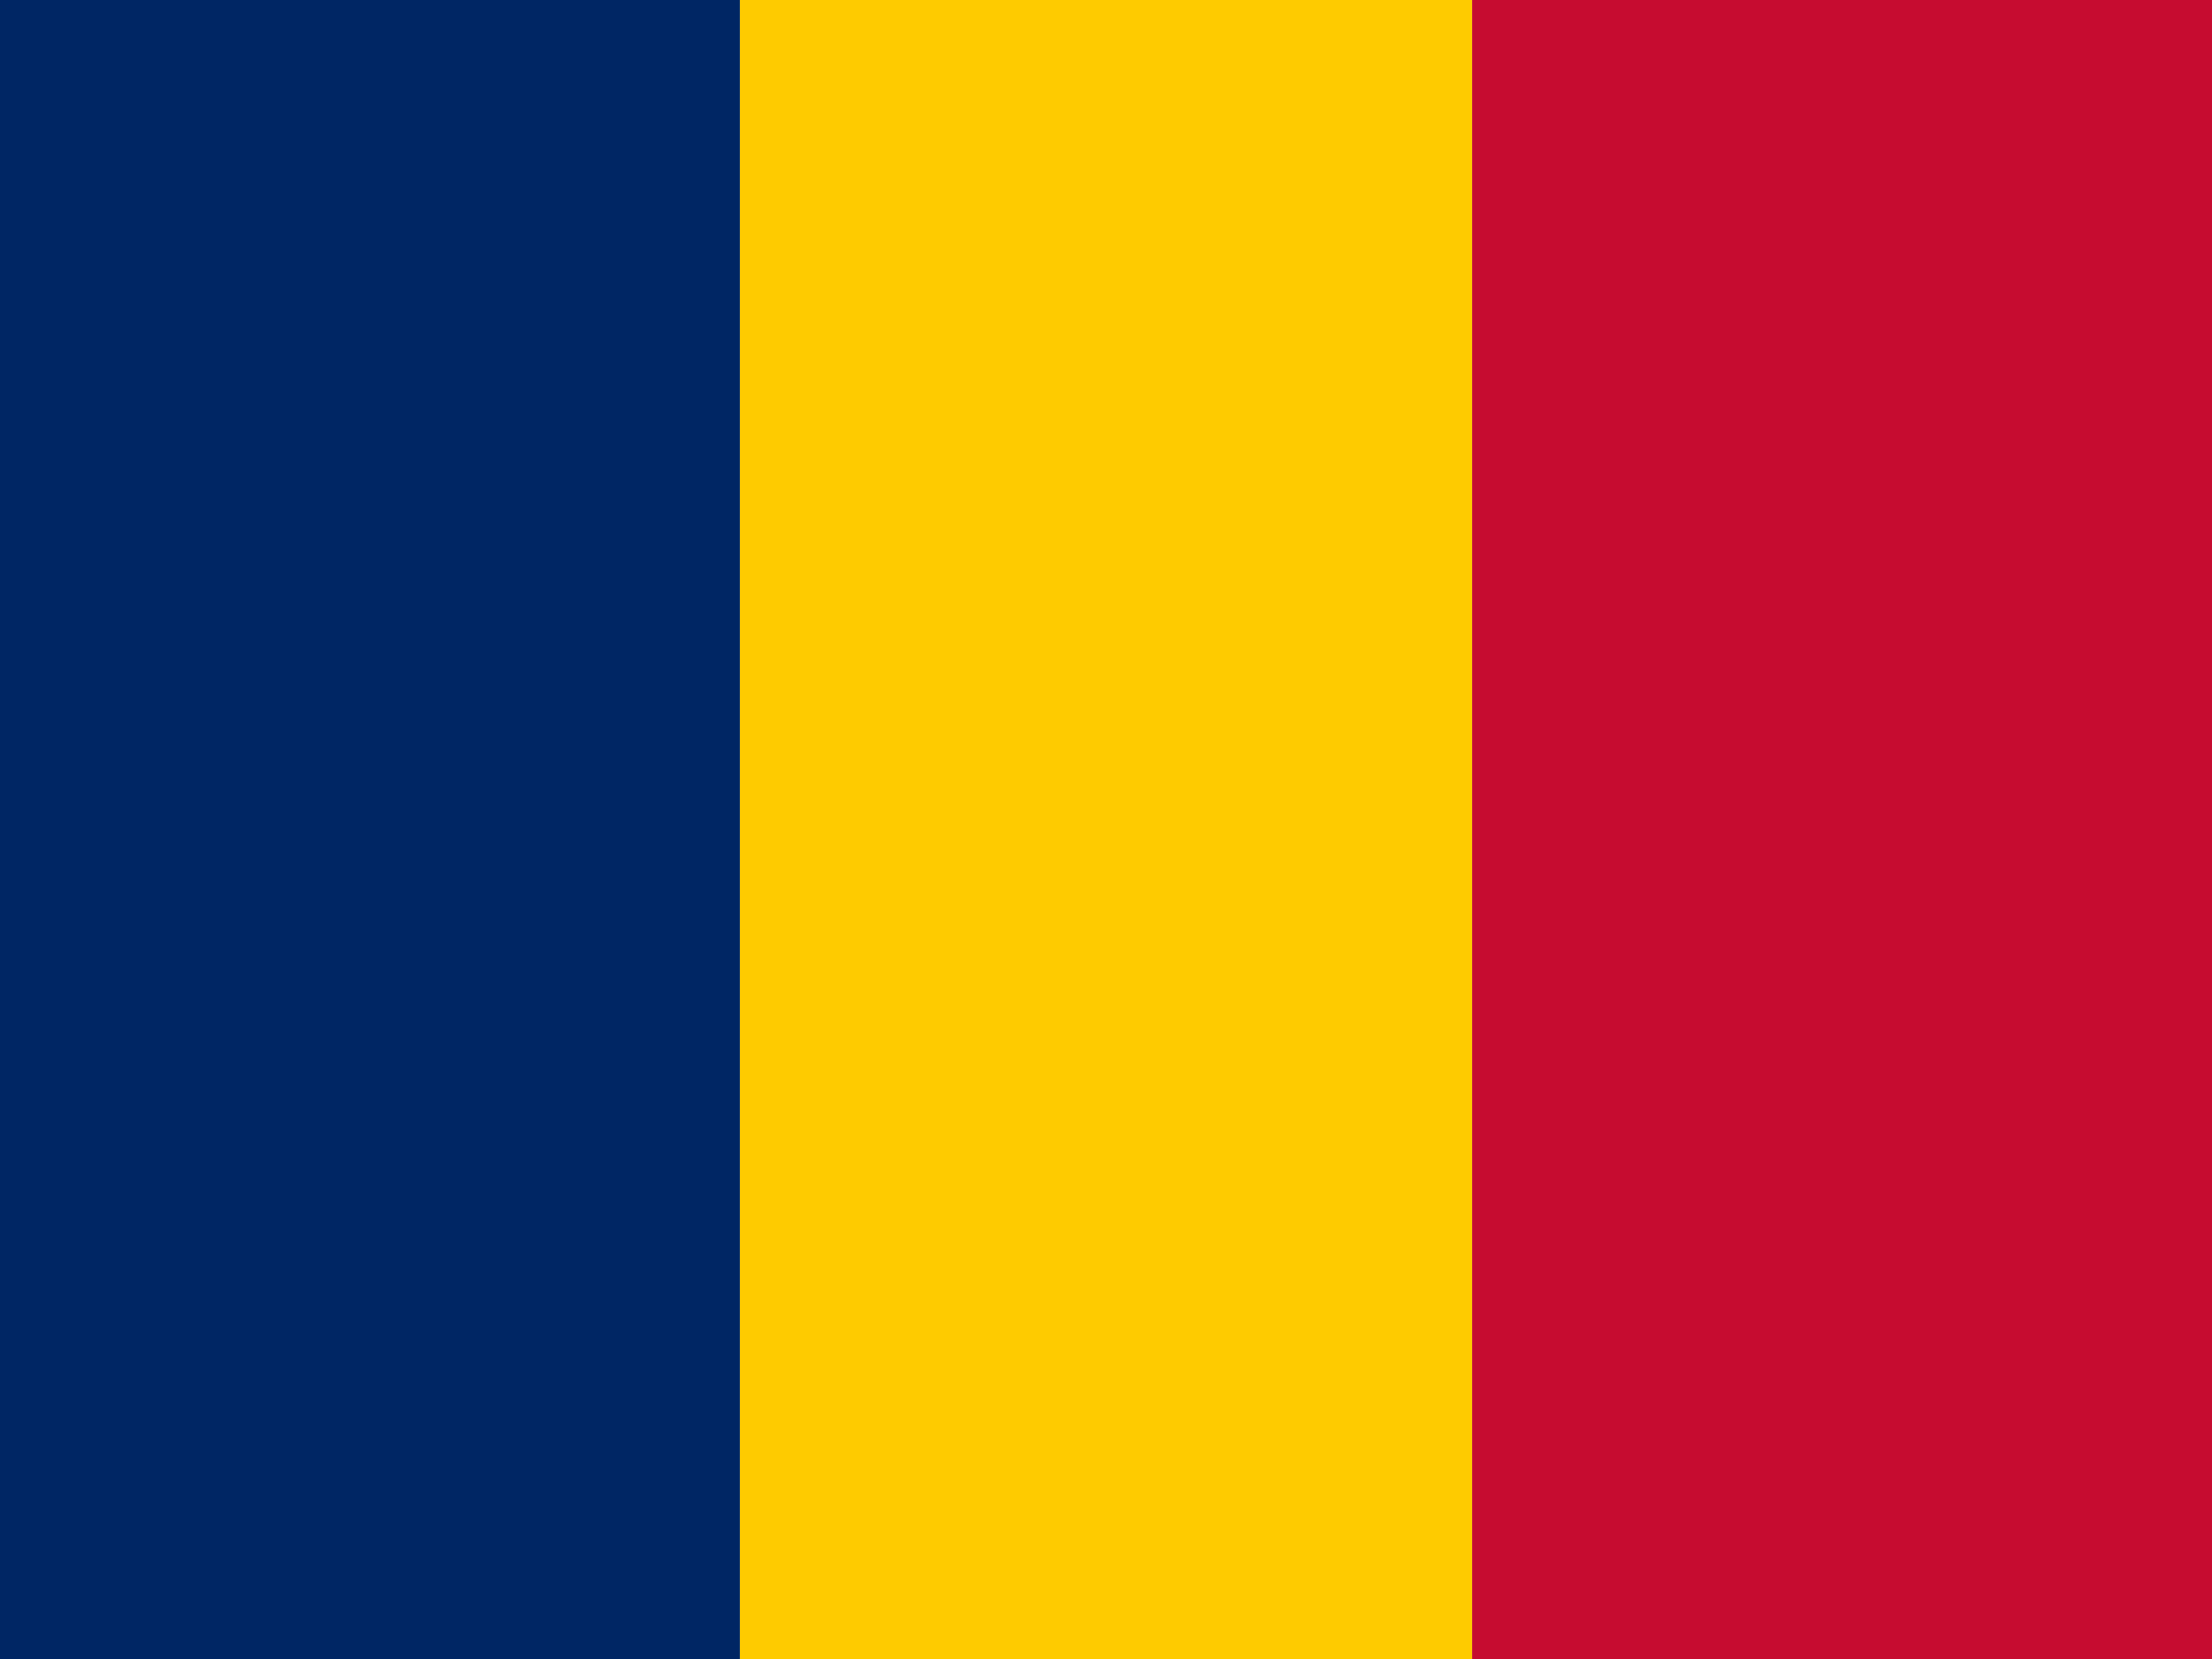
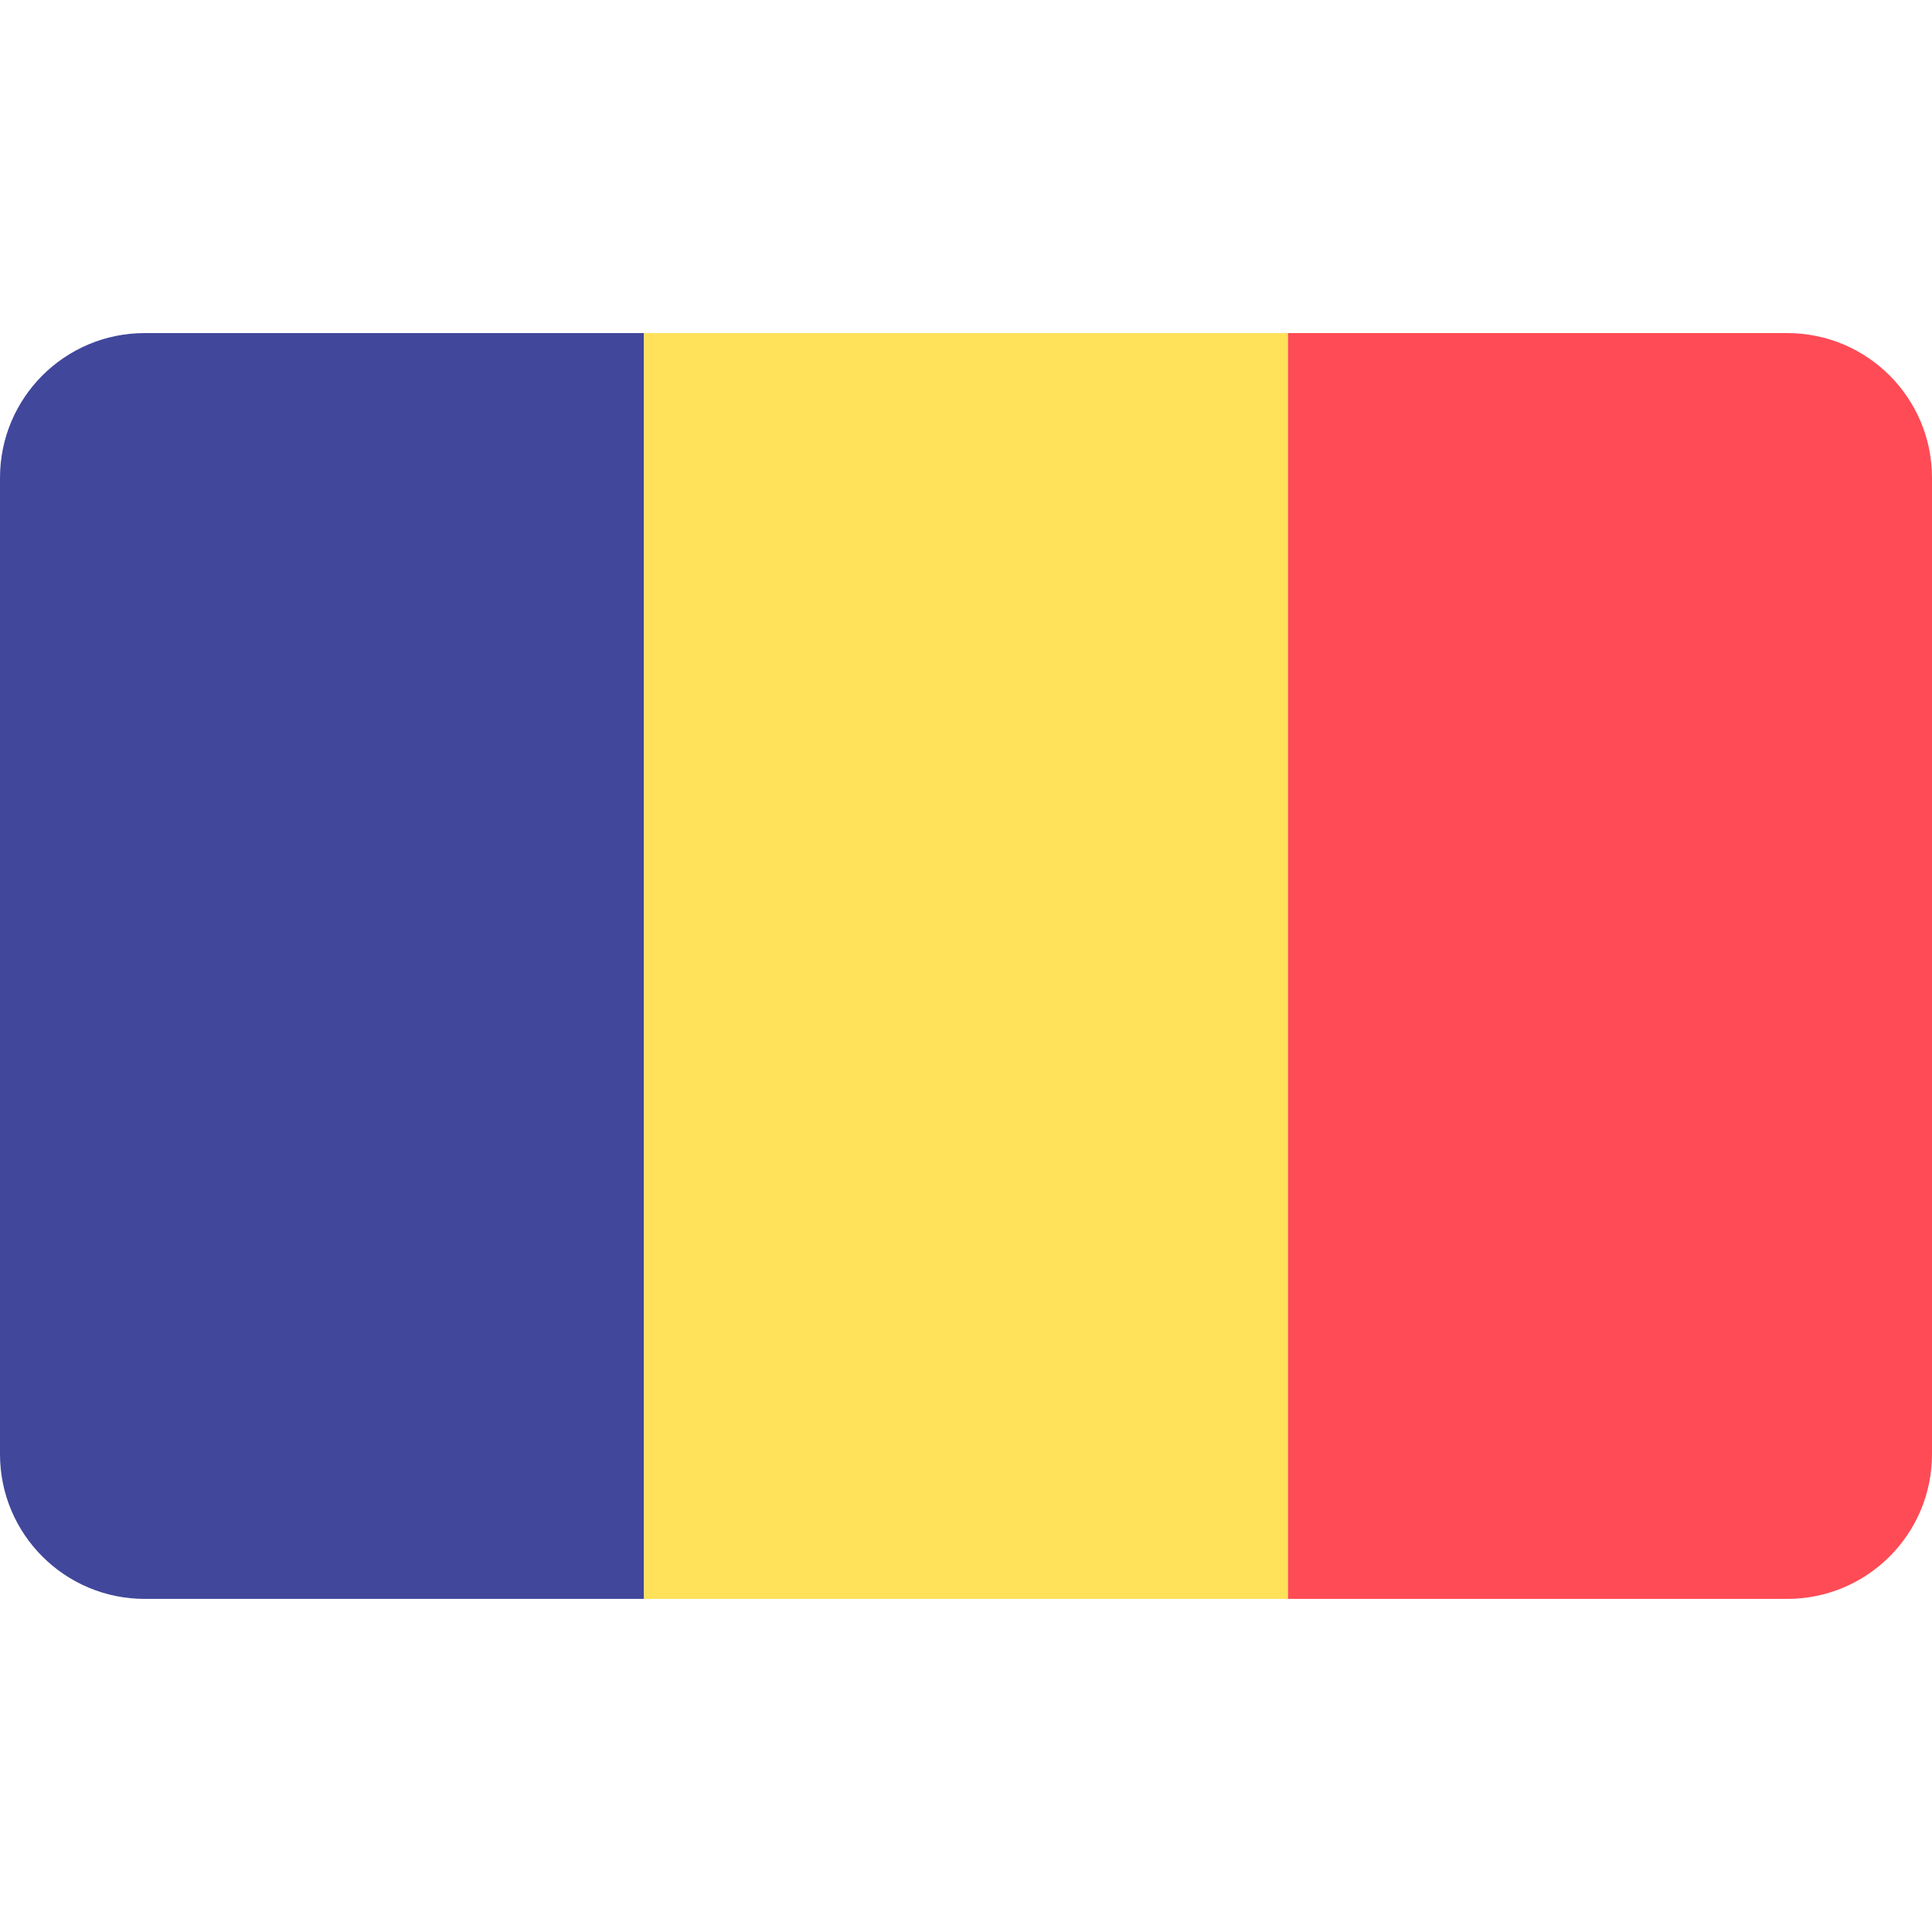
- <svg xmlns="http://www.w3.org/2000/svg" id="flag-icons-td" viewBox="0 0 640 480">
-   <g fill-rule="evenodd">
-     <path fill="#002664" d="M0 0h214v480H0z" />
-     <path fill="#c60c30" d="M426 0h214v480H426z" />
-     <path fill="#fecb00" d="M214 0h212v480H214z" />
-   </g>
+ <svg xmlns="http://www.w3.org/2000/svg" enable-background="new 0 0 512 512" viewBox="0 0 512 512">
+   <path d="m38.345 88.273c-21.178 0-38.345 17.167-38.345 38.345v258.759c0 21.177 17.167 38.345 38.345 38.345h132.322v-335.449z" fill="#41479b" />
+   <path d="m170.67 88.277h170.67v335.45h-170.67z" fill="#ffe15a" />
+   <path d="m473.655 88.273h-132.322v335.448h132.322c21.177 0 38.345-17.167 38.345-38.345v-258.758c0-21.178-17.167-38.345-38.345-38.345z" fill="#ff4b55" />
</svg>
